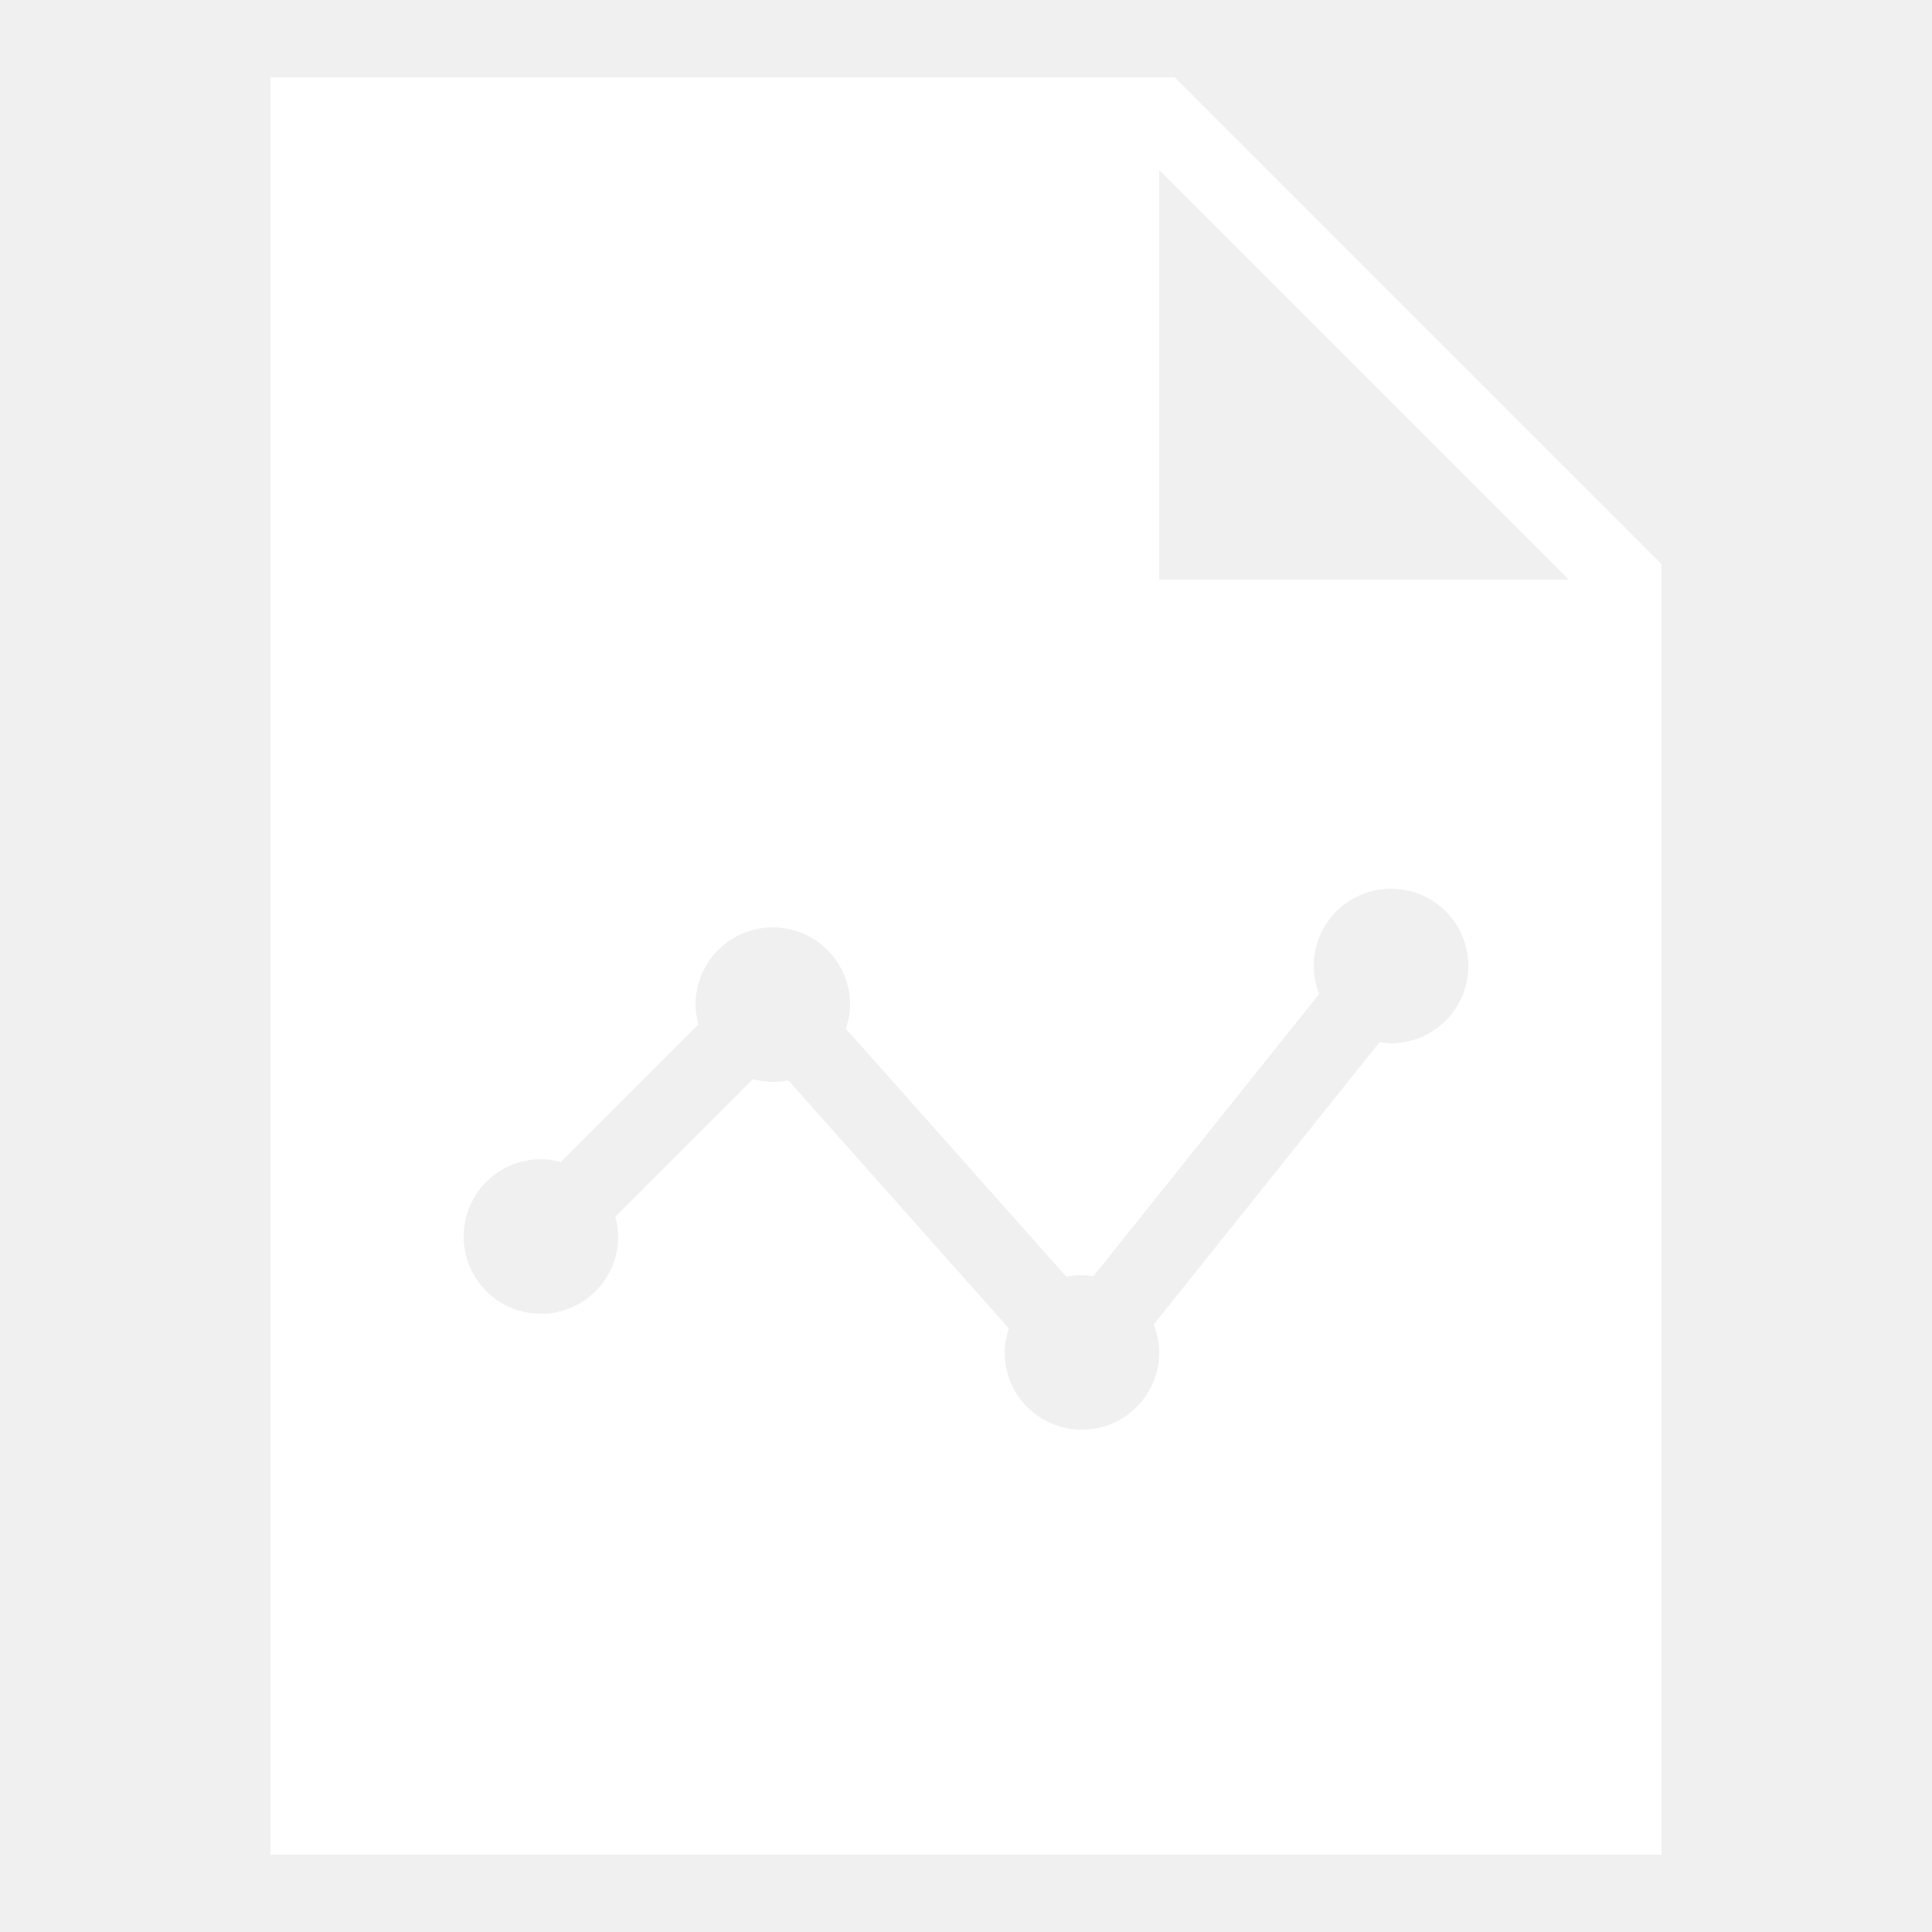
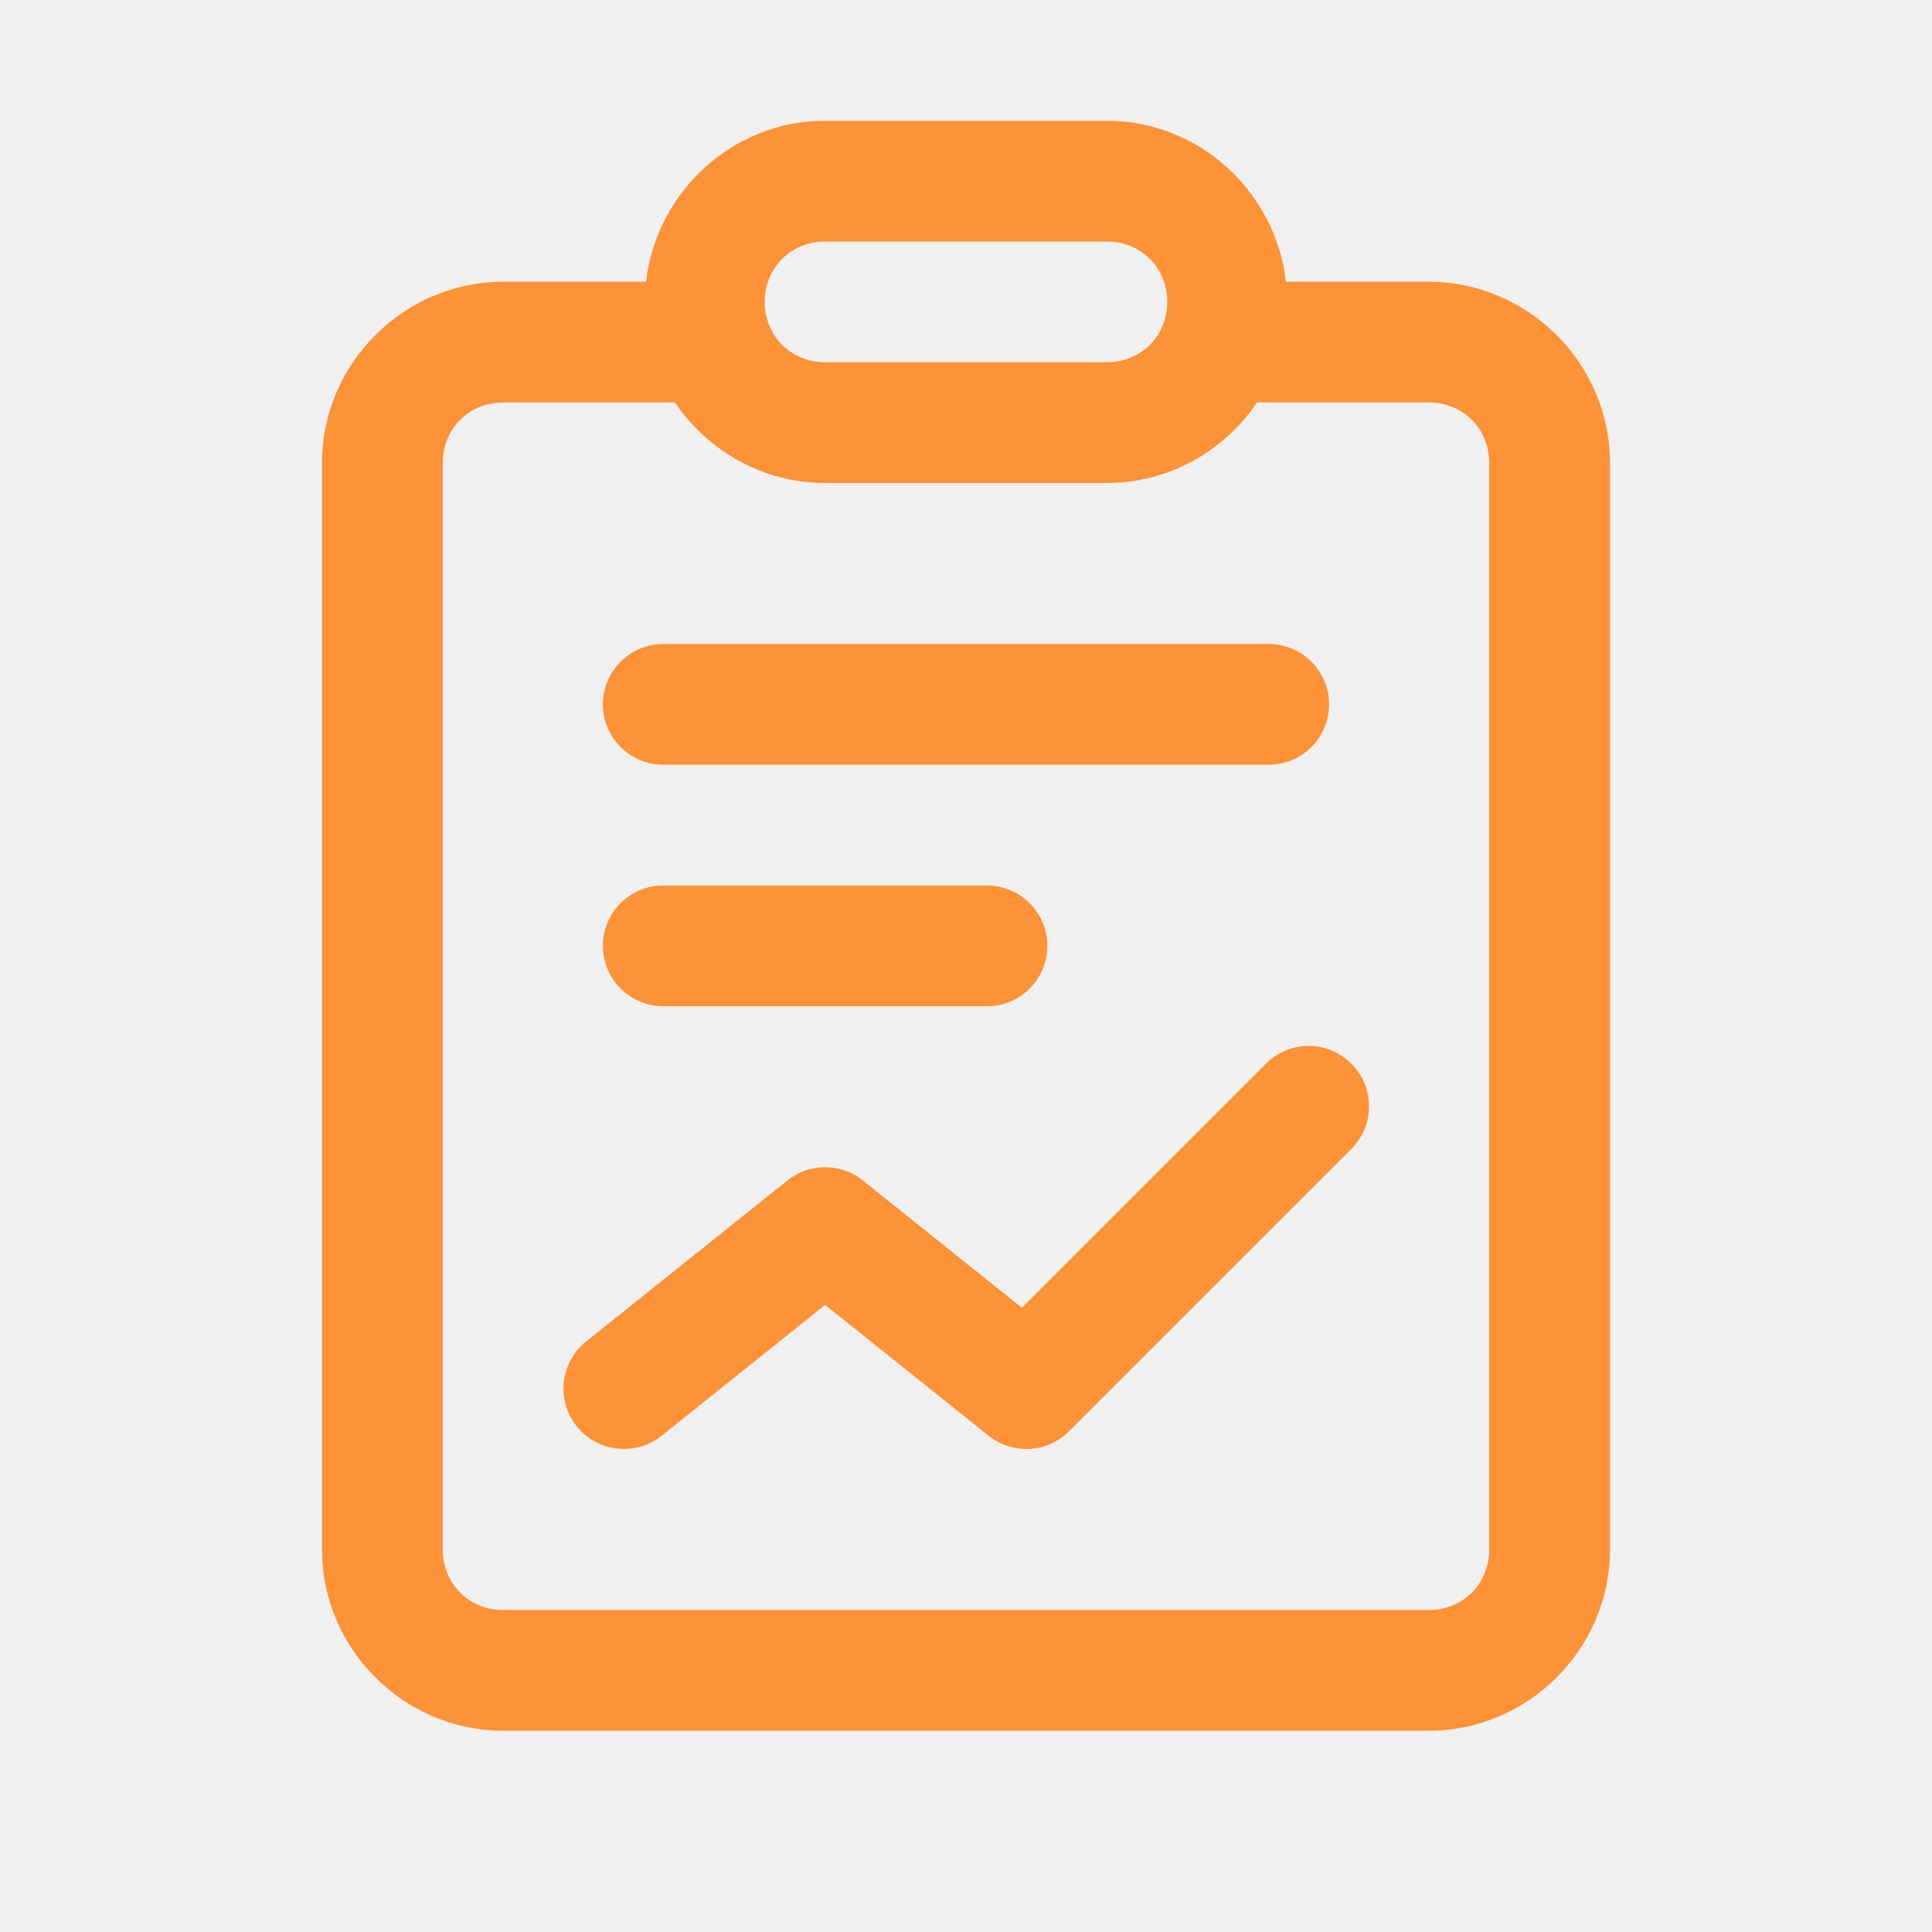
- <svg xmlns="http://www.w3.org/2000/svg" width="100" height="100" viewBox="0 0 100 100" fill="none">
-   <path d="M60.8 4H14V96H86V29.2L60.8 4ZM72 54C71.798 54 71.604 53.97 71.408 53.94L59.718 68.552C59.894 69.002 60 69.488 60 70C60 72.21 58.21 74 56 74C53.79 74 52 72.21 52 70C52 69.562 52.088 69.15 52.218 68.756L40.808 55.92C40.546 55.972 40.276 56 40 56C39.644 56 39.306 55.938 38.976 55.852L31.85 62.978C31.938 63.306 32 63.644 32 64C32 66.21 30.21 68 28 68C25.79 68 24 66.21 24 64C24 61.79 25.79 60 28 60C28.356 60 28.694 60.062 29.024 60.148L36.15 53.022C36.062 52.694 36 52.356 36 52C36 49.79 37.79 48 40 48C42.21 48 44 49.79 44 52C44 52.438 43.912 52.85 43.782 53.244L55.192 66.08C55.454 66.028 55.724 66 56 66C56.202 66 56.398 66.03 56.592 66.06L68.28 51.448C68.106 50.998 68 50.512 68 50C68 47.79 69.79 46 72 46C74.21 46 76 47.79 76 50C76 52.21 74.21 54 72 54ZM60 30V8.8L81.2 30H60Z" fill="white" />
+ <svg xmlns="http://www.w3.org/2000/svg" version="1.1" width="48px" height="48px" viewBox="0,0,256,256">
+   <g fill="#fe9236" fill-rule="nonzero" stroke="none" stroke-width="1" stroke-linecap="butt" stroke-linejoin="miter" stroke-miterlimit="10" stroke-dasharray="" stroke-dashoffset="0" font-family="none" font-weight="none" font-size="none" text-anchor="none" style="mix-blend-mode: normal">
+     <g transform="scale(5.33333,5.33333)">
+       <path d="M20.5,3c-2.297,0 -4.194,1.767 -4.449,4h-3.551c-2.467,0 -4.5,2.033 -4.5,4.5v27c0,2.467 2.033,4.5 4.5,4.5h23c2.467,0 4.5,-2.033 4.5,-4.5v-27c0,-2.467 -2.033,-4.5 -4.5,-4.5h-3.551c-0.255,-2.233 -2.153,-4 -4.449,-4zM20.5,6h7c0.847,0 1.5,0.653 1.5,1.5c0,0.847 -0.653,1.5 -1.5,1.5h-7c-0.847,0 -1.5,-0.653 -1.5,-1.5c0,-0.847 0.653,-1.5 1.5,-1.5zM12.5,10h4.27c0.812,1.202 2.185,2 3.73,2h7c1.545,0 2.919,-0.798 3.73,-2h4.27c0.847,0 1.5,0.653 1.5,1.5v27c0,0.847 -0.653,1.5 -1.5,1.5h-23c-0.847,0 -1.5,-0.653 -1.5,-1.5v-27c0,-0.847 0.653,-1.5 1.5,-1.5zM16.5,16c-0.541,-0.008 -1.044,0.277 -1.317,0.744c-0.273,0.467 -0.273,1.045 0,1.512c0.273,0.467 0.776,0.751 1.317,0.744h15c0.541,0.008 1.044,-0.277 1.317,-0.744c0.273,-0.467 0.273,-1.045 0,-1.512c-0.273,-0.467 -0.776,-0.751 -1.317,-0.744zM16.5,22c-0.541,-0.008 -1.044,0.277 -1.317,0.744c-0.273,0.467 -0.273,1.045 0,1.512c0.273,0.467 0.776,0.751 1.317,0.744h8c0.541,0.008 1.044,-0.277 1.317,-0.744c0.273,-0.467 0.273,-1.045 0,-1.512c-0.273,-0.467 -0.776,-0.751 -1.317,-0.744zM32.471,25.986c-0.39,0.011 -0.759,0.174 -1.031,0.453l-6.051,6.051l-3.951,-3.162c-0.548,-0.439 -1.327,-0.439 -1.875,0l-5,4c-0.647,0.518 -0.752,1.462 -0.234,2.109c0.518,0.647 1.462,0.752 2.109,0.234l4.062,-3.25l4.062,3.25c0.597,0.477 1.458,0.429 1.998,-0.111l7,-7c0.443,-0.431 0.576,-1.09 0.335,-1.66c-0.241,-0.569 -0.807,-0.932 -1.425,-0.915z" />
+     </g>
+   </g>
</svg>
